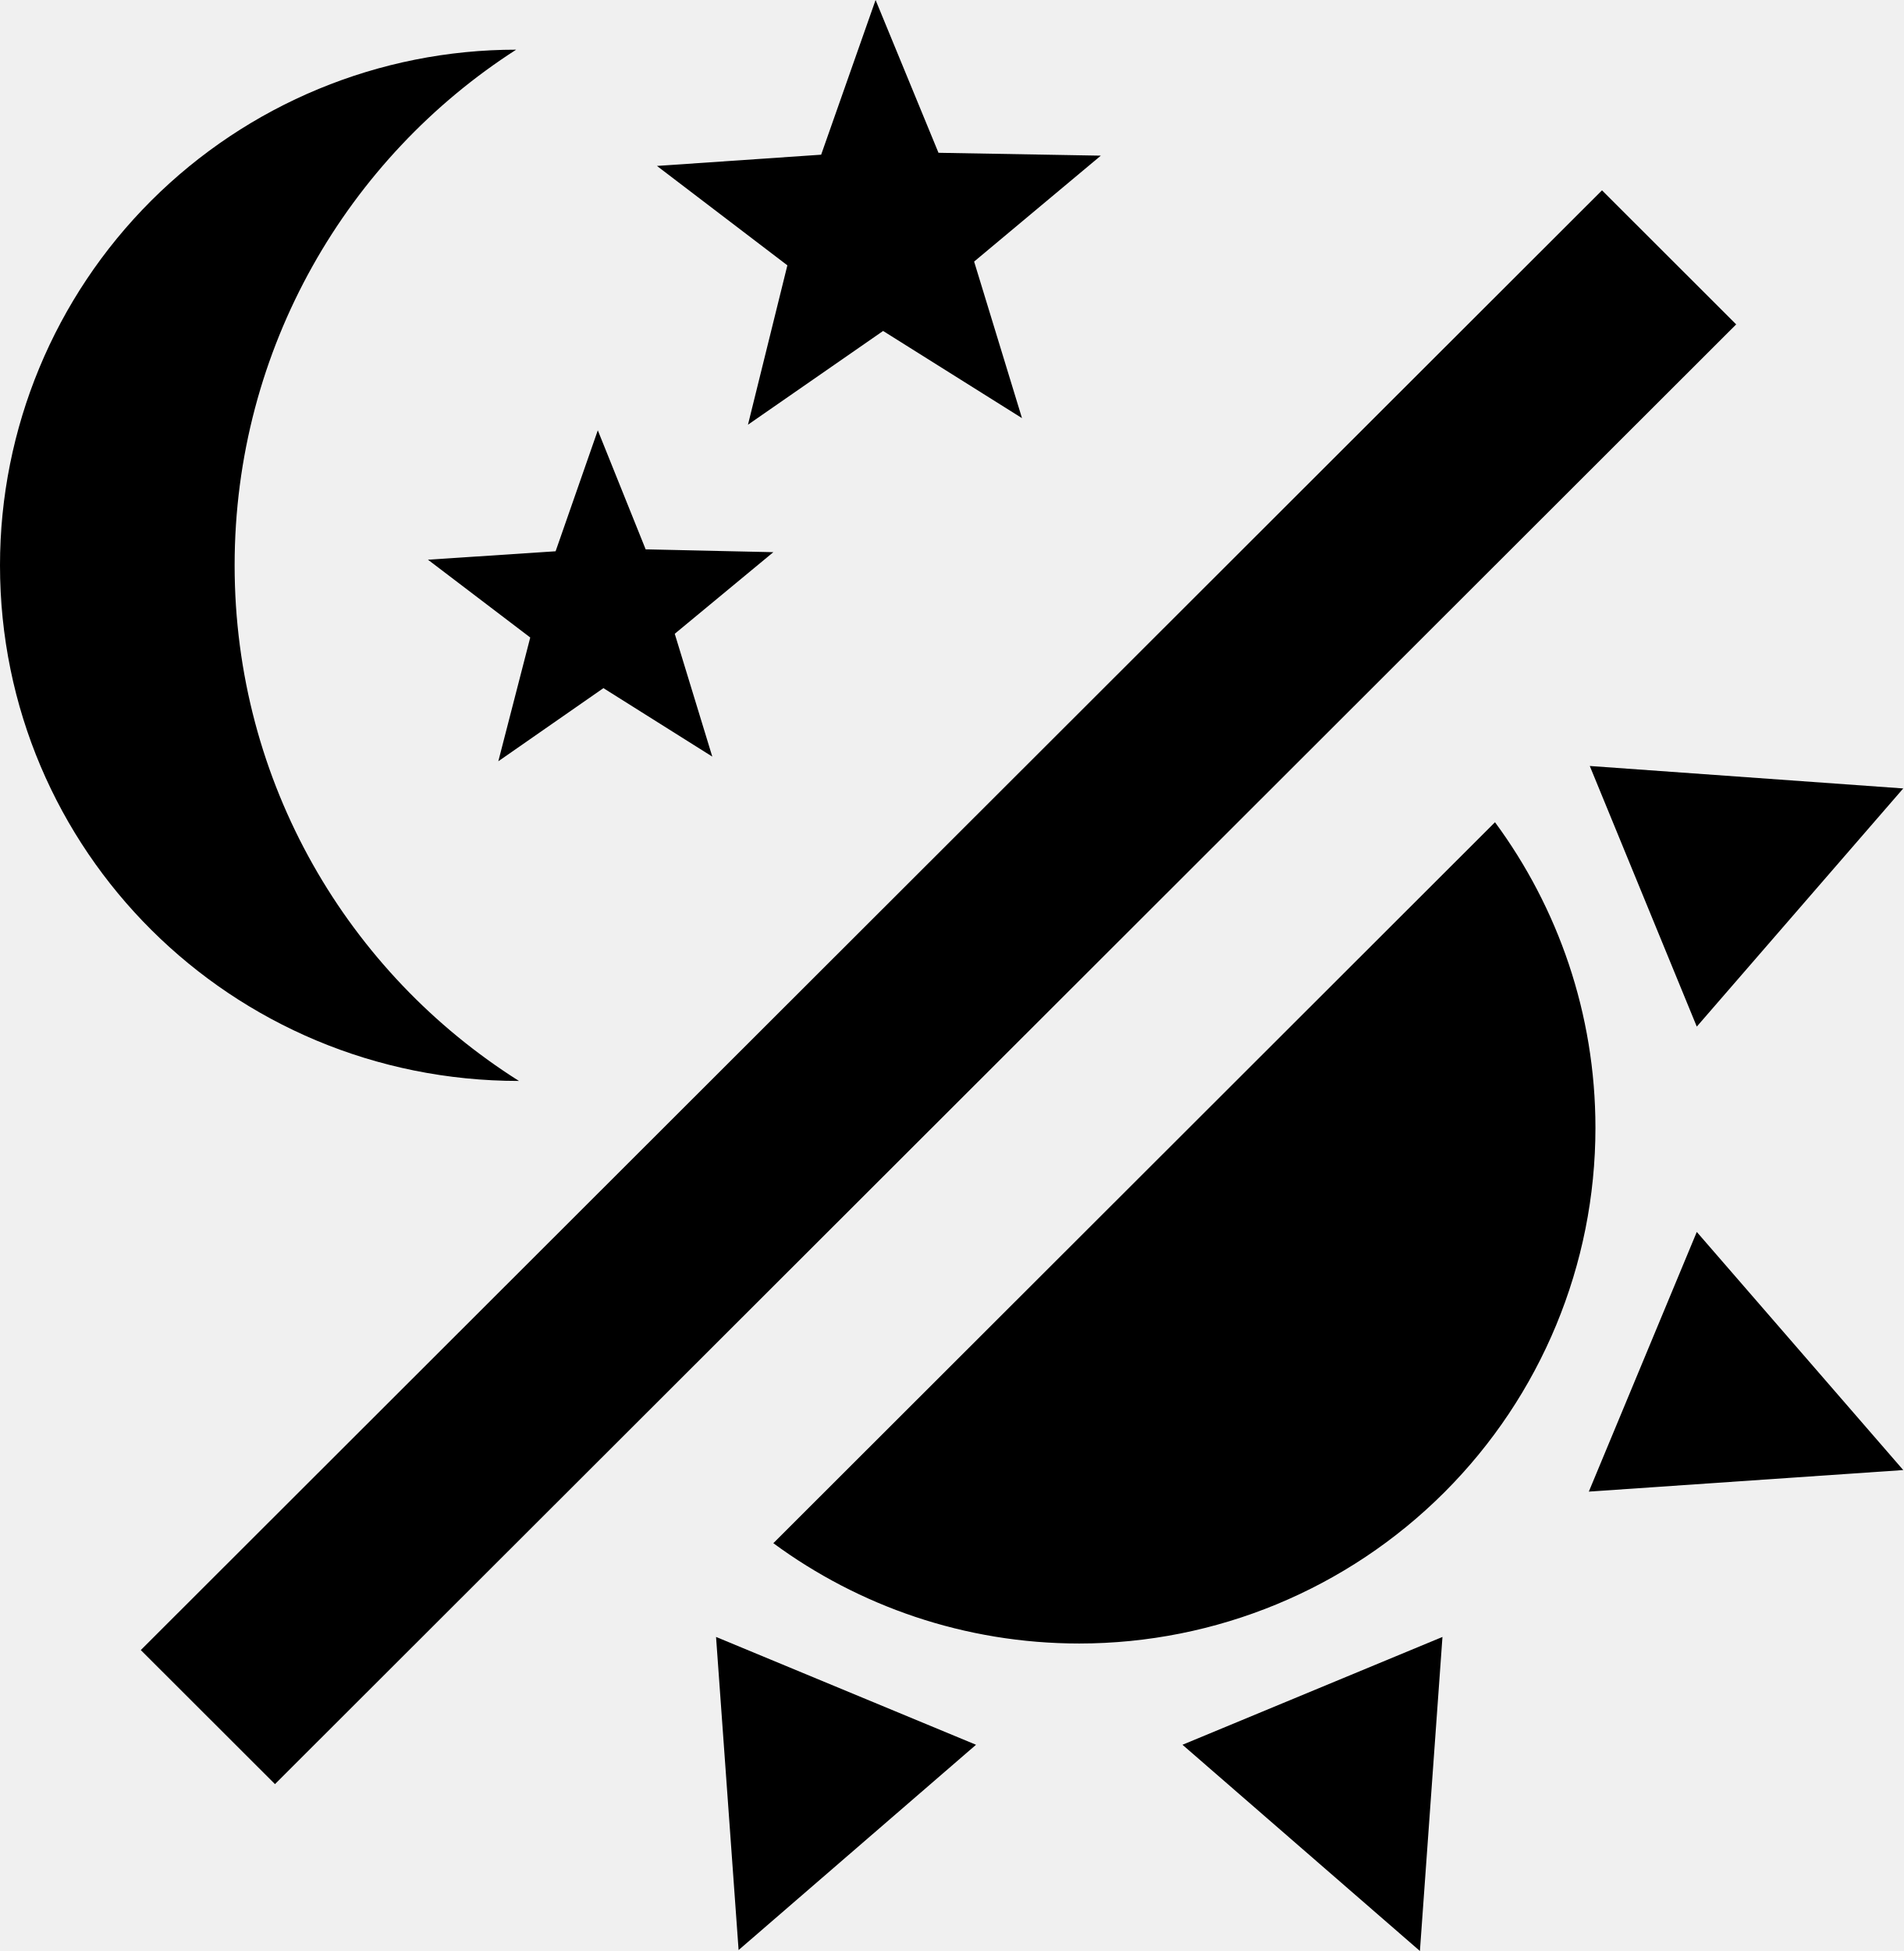
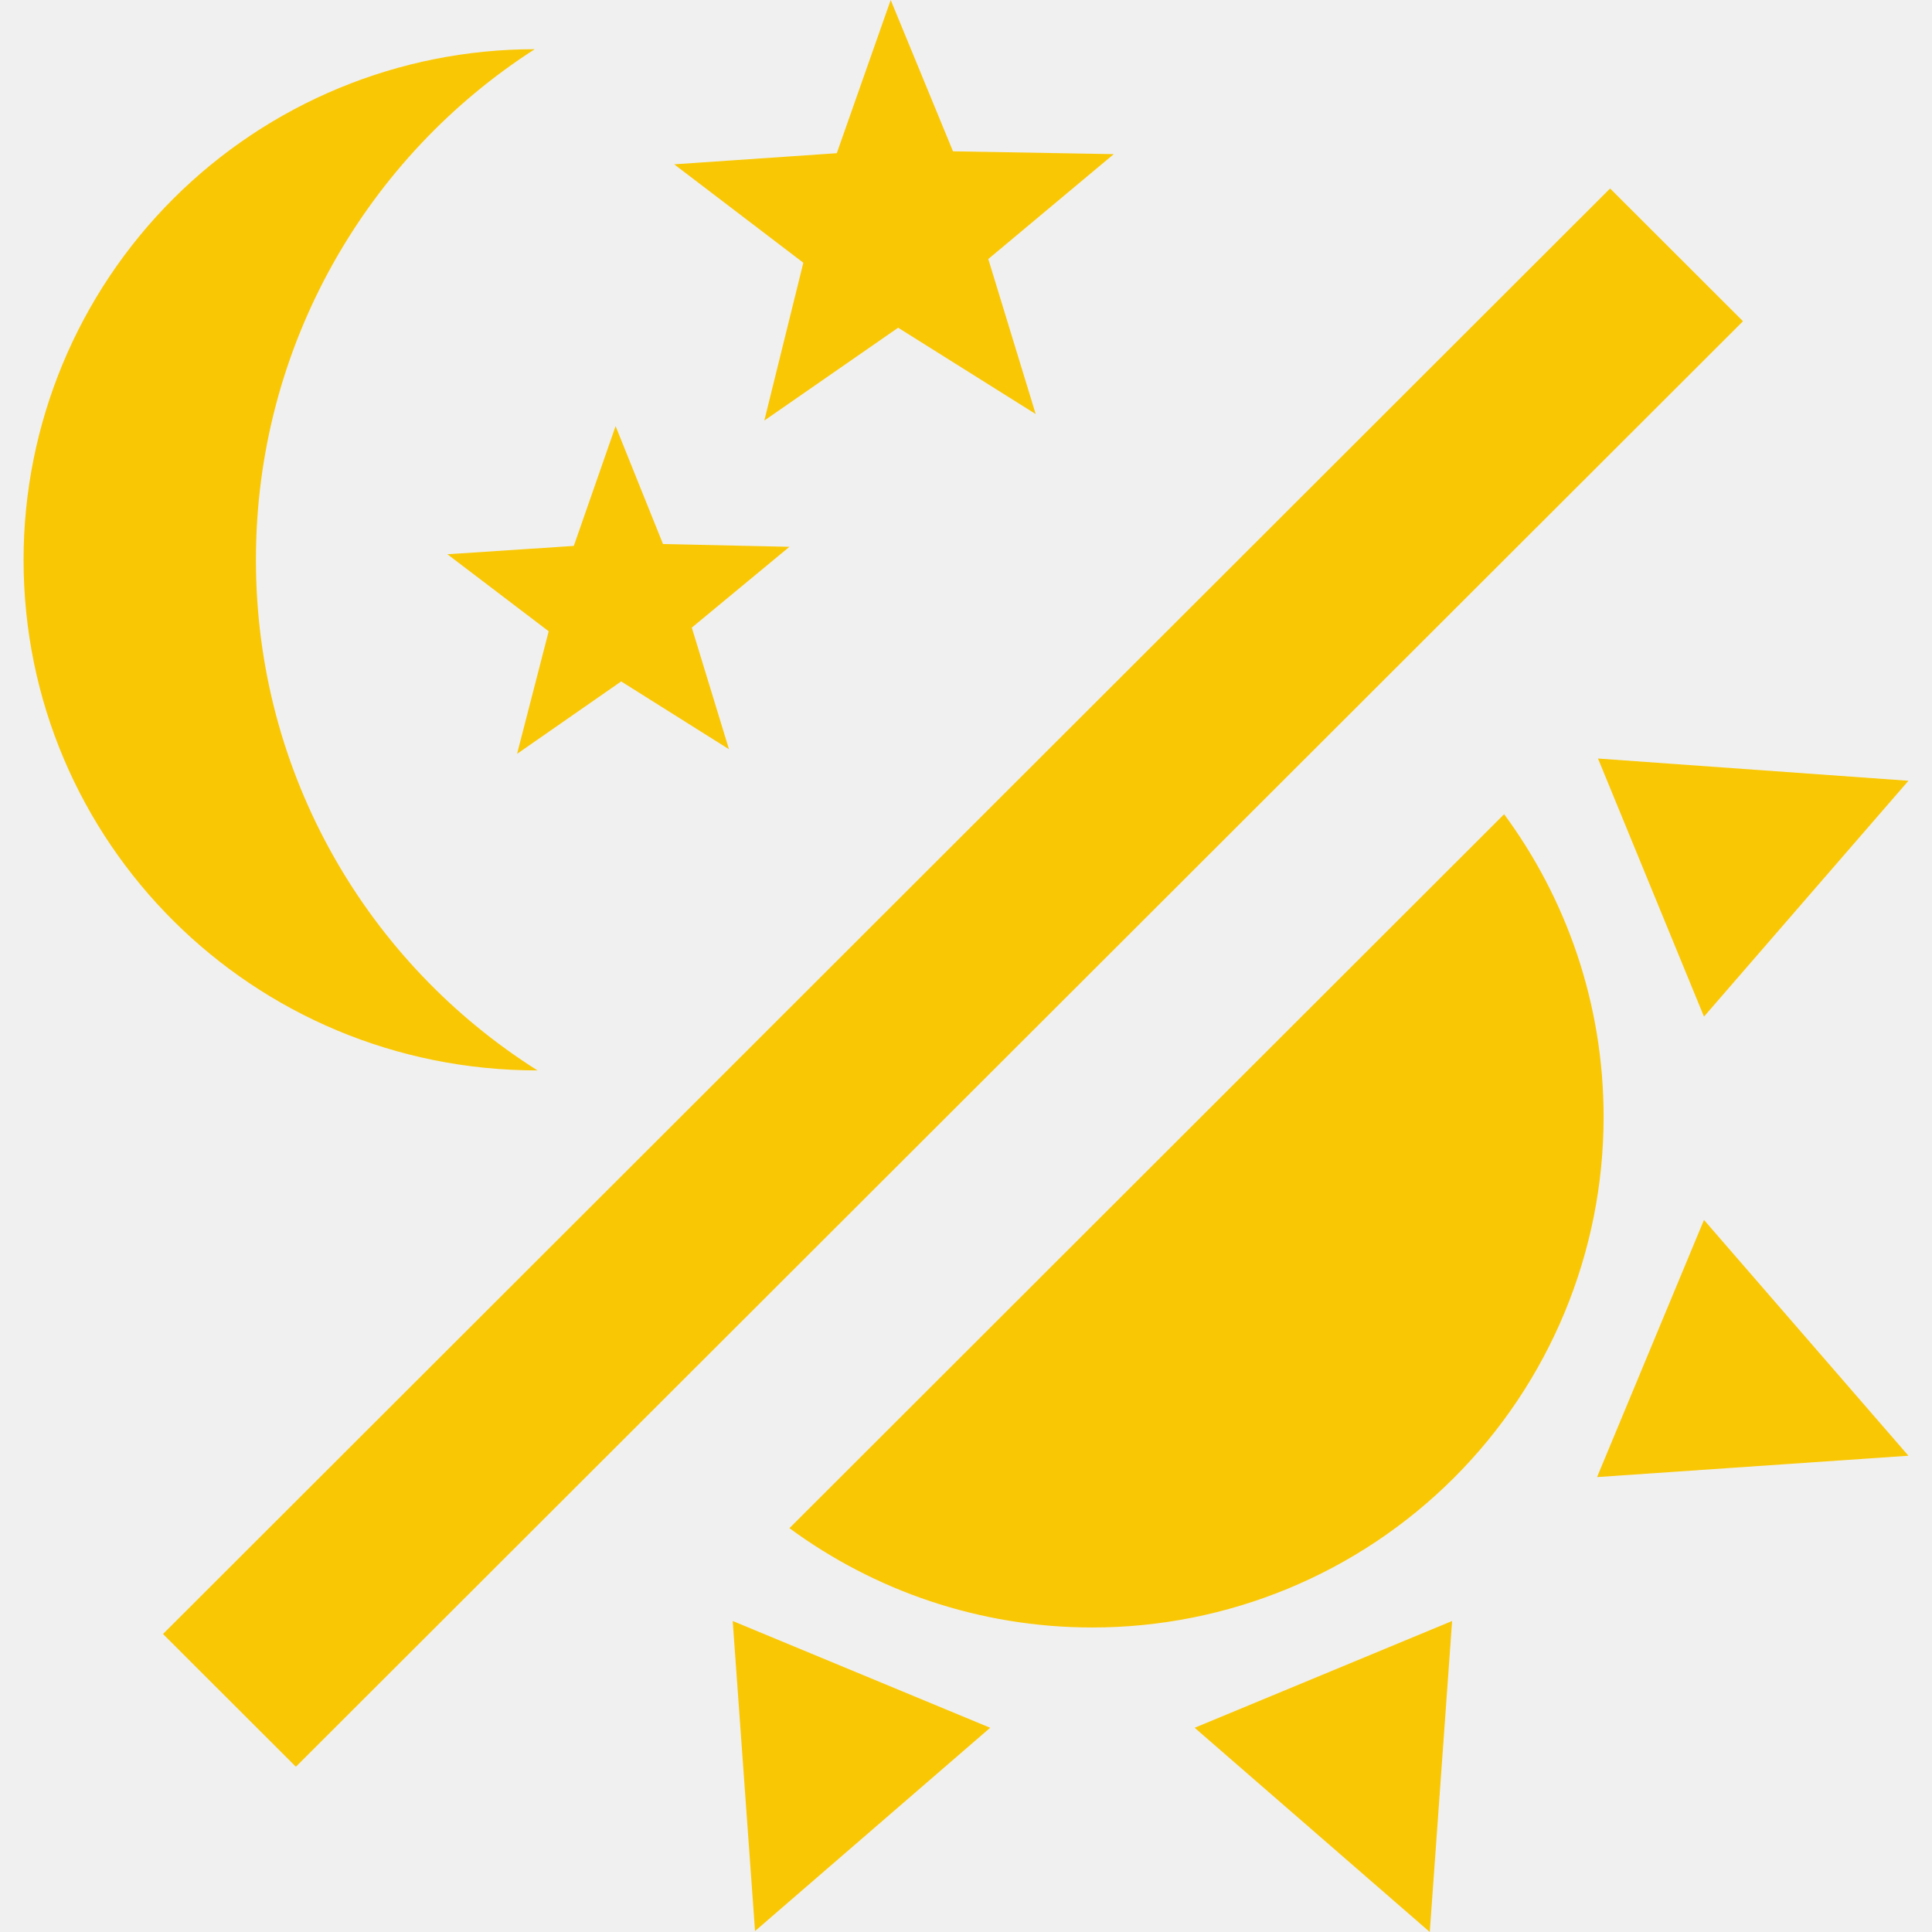
- <svg xmlns="http://www.w3.org/2000/svg" width="40" height="41" viewBox="0 0 40 41" fill="none">
+ <svg xmlns="http://www.w3.org/2000/svg" width="36" height="36" viewBox="0 0 40 41" fill="#FAC704">
  <g clip-path="url(#clip0_2_11)">
-     <path d="M10.848 1.044C7.318 3.31 4.931 7.309 4.931 11.88C4.931 16.451 7.318 20.451 10.907 22.716C4.852 22.716 0 17.87 0 11.88C0 9.006 1.143 6.25 3.177 4.218C5.212 2.186 7.971 1.044 10.848 1.044Z" fill="black" />
-     <path d="M14.97 15.9L12.682 14.461L10.473 15.998L11.144 13.397L8.994 11.762L11.677 11.585L12.564 9.043L13.57 11.545L16.253 11.604L14.181 13.319L14.97 15.9Z" fill="black" />
-     <path d="M21.479 8.787L18.56 6.955L15.72 8.925L16.548 5.576L13.807 3.487L17.258 3.251L18.402 0L19.724 3.211L23.136 3.271L20.473 5.497L21.479 8.787Z" fill="black" />
-     <path d="M33.669 4L36.489 6.817L5.779 37.493L2.959 34.676L33.669 4Z" fill="black" />
-     <path d="M33.531 23.702C33.531 26.576 32.388 29.332 30.353 31.364C28.319 33.396 25.559 34.538 22.682 34.538C20.276 34.538 18.047 33.75 16.253 32.43L31.42 17.279C32.742 19.072 33.531 21.298 33.531 23.702Z" fill="black" />
-     <path d="M33.392 31.346L35.661 25.889L40 30.893L33.392 31.346Z" fill="black" />
-     <path d="M35.661 21.574L33.412 16.097L40 16.569L35.661 21.574Z" fill="black" />
-     <path d="M24.852 36.666L30.316 34.4L29.842 41L24.852 36.666Z" fill="black" />
-     <path d="M15.049 34.4L20.513 36.666L15.523 40.98L15.049 34.4Z" fill="black" />
+     <path d="M10.848 1.044C7.318 3.31 4.931 7.309 4.931 11.88C4.931 16.451 7.318 20.451 10.907 22.716C4.852 22.716 0 17.87 0 11.88C0 9.006 1.143 6.25 3.177 4.218C5.212 2.186 7.971 1.044 10.848 1.044Z" />
+     <path d="M14.97 15.9L12.682 14.461L10.473 15.998L11.144 13.397L8.994 11.762L11.677 11.585L12.564 9.043L13.57 11.545L16.253 11.604L14.181 13.319L14.97 15.9Z" />
+     <path d="M21.479 8.787L18.56 6.955L15.72 8.925L16.548 5.576L13.807 3.487L17.258 3.251L18.402 0L19.724 3.211L23.136 3.271L20.473 5.497L21.479 8.787Z" />
+     <path d="M33.669 4L36.489 6.817L5.779 37.493L2.959 34.676L33.669 4Z" />
+     <path d="M33.531 23.702C33.531 26.576 32.388 29.332 30.353 31.364C28.319 33.396 25.559 34.538 22.682 34.538C20.276 34.538 18.047 33.75 16.253 32.43L31.42 17.279C32.742 19.072 33.531 21.298 33.531 23.702Z" />
+     <path d="M33.392 31.346L35.661 25.889L40 30.893L33.392 31.346Z" />
+     <path d="M35.661 21.574L33.412 16.097L40 16.569L35.661 21.574Z" />
+     <path d="M24.852 36.666L30.316 34.4L29.842 41L24.852 36.666Z" />
+     <path d="M15.049 34.4L20.513 36.666L15.523 40.98L15.049 34.4Z" />
  </g>
  <defs>
    <clipPath id="clip0_2_11">
      <rect width="40" height="41" fill="white" />
    </clipPath>
  </defs>
</svg>
